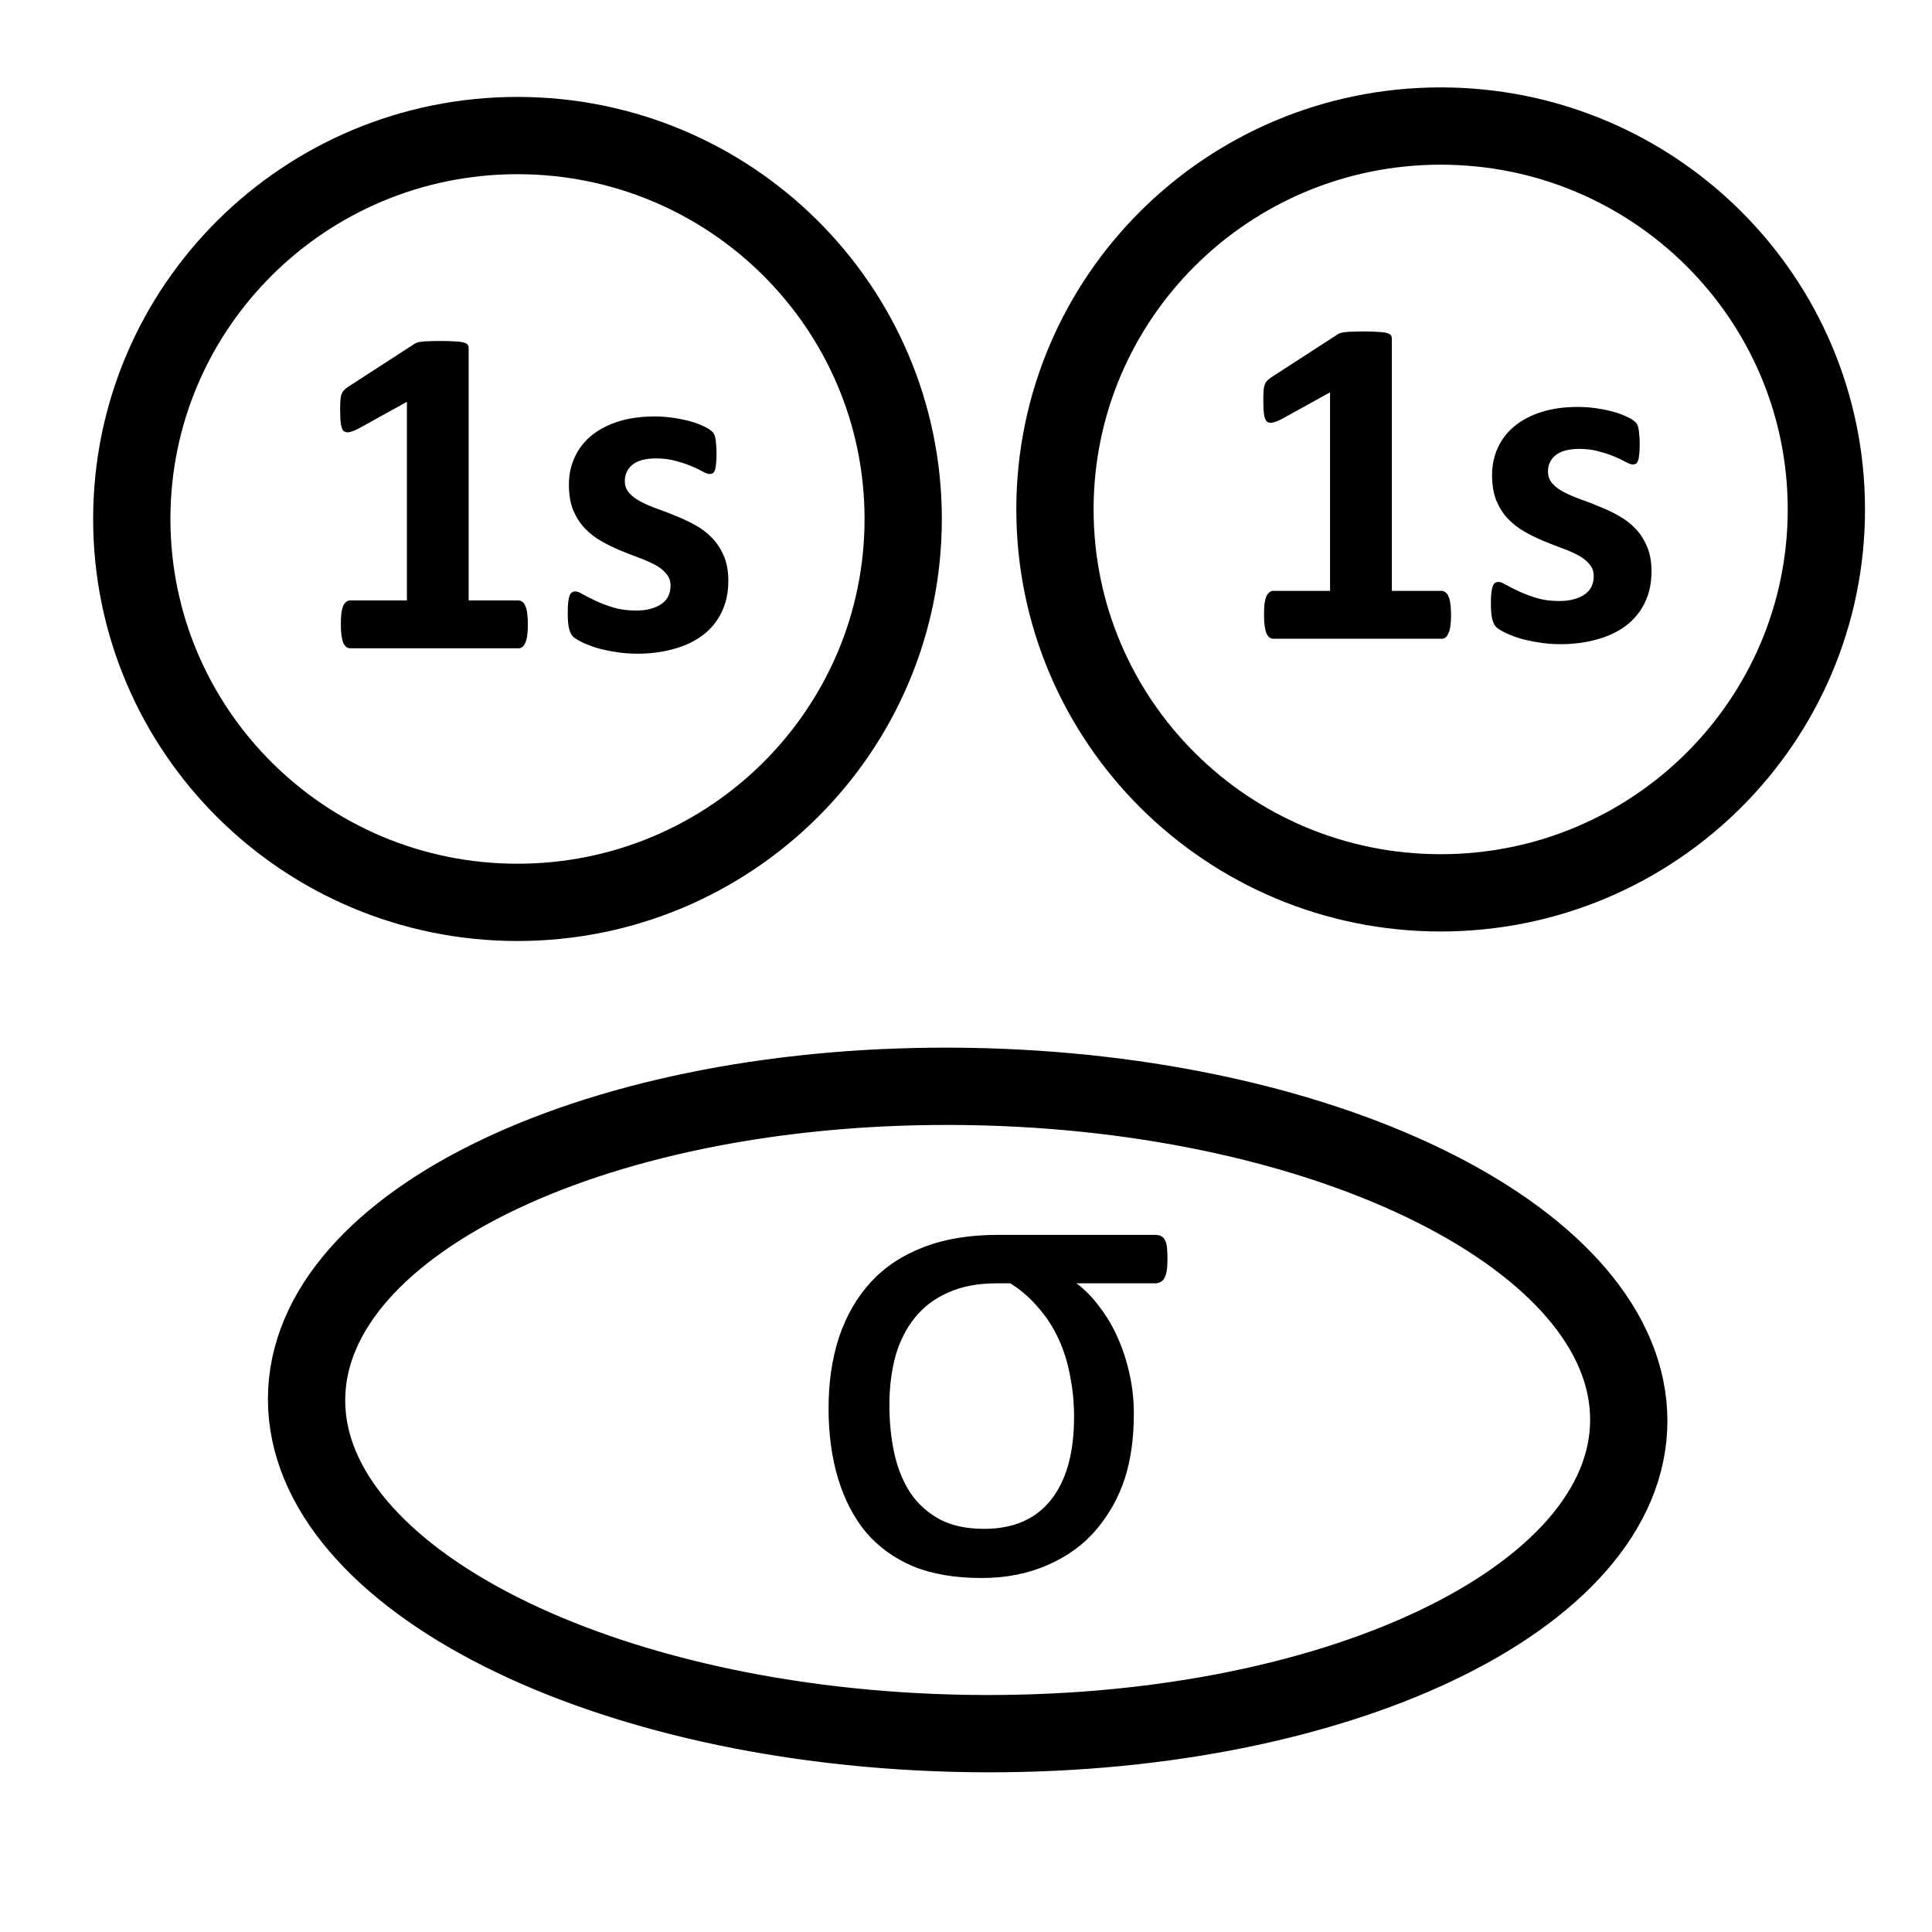
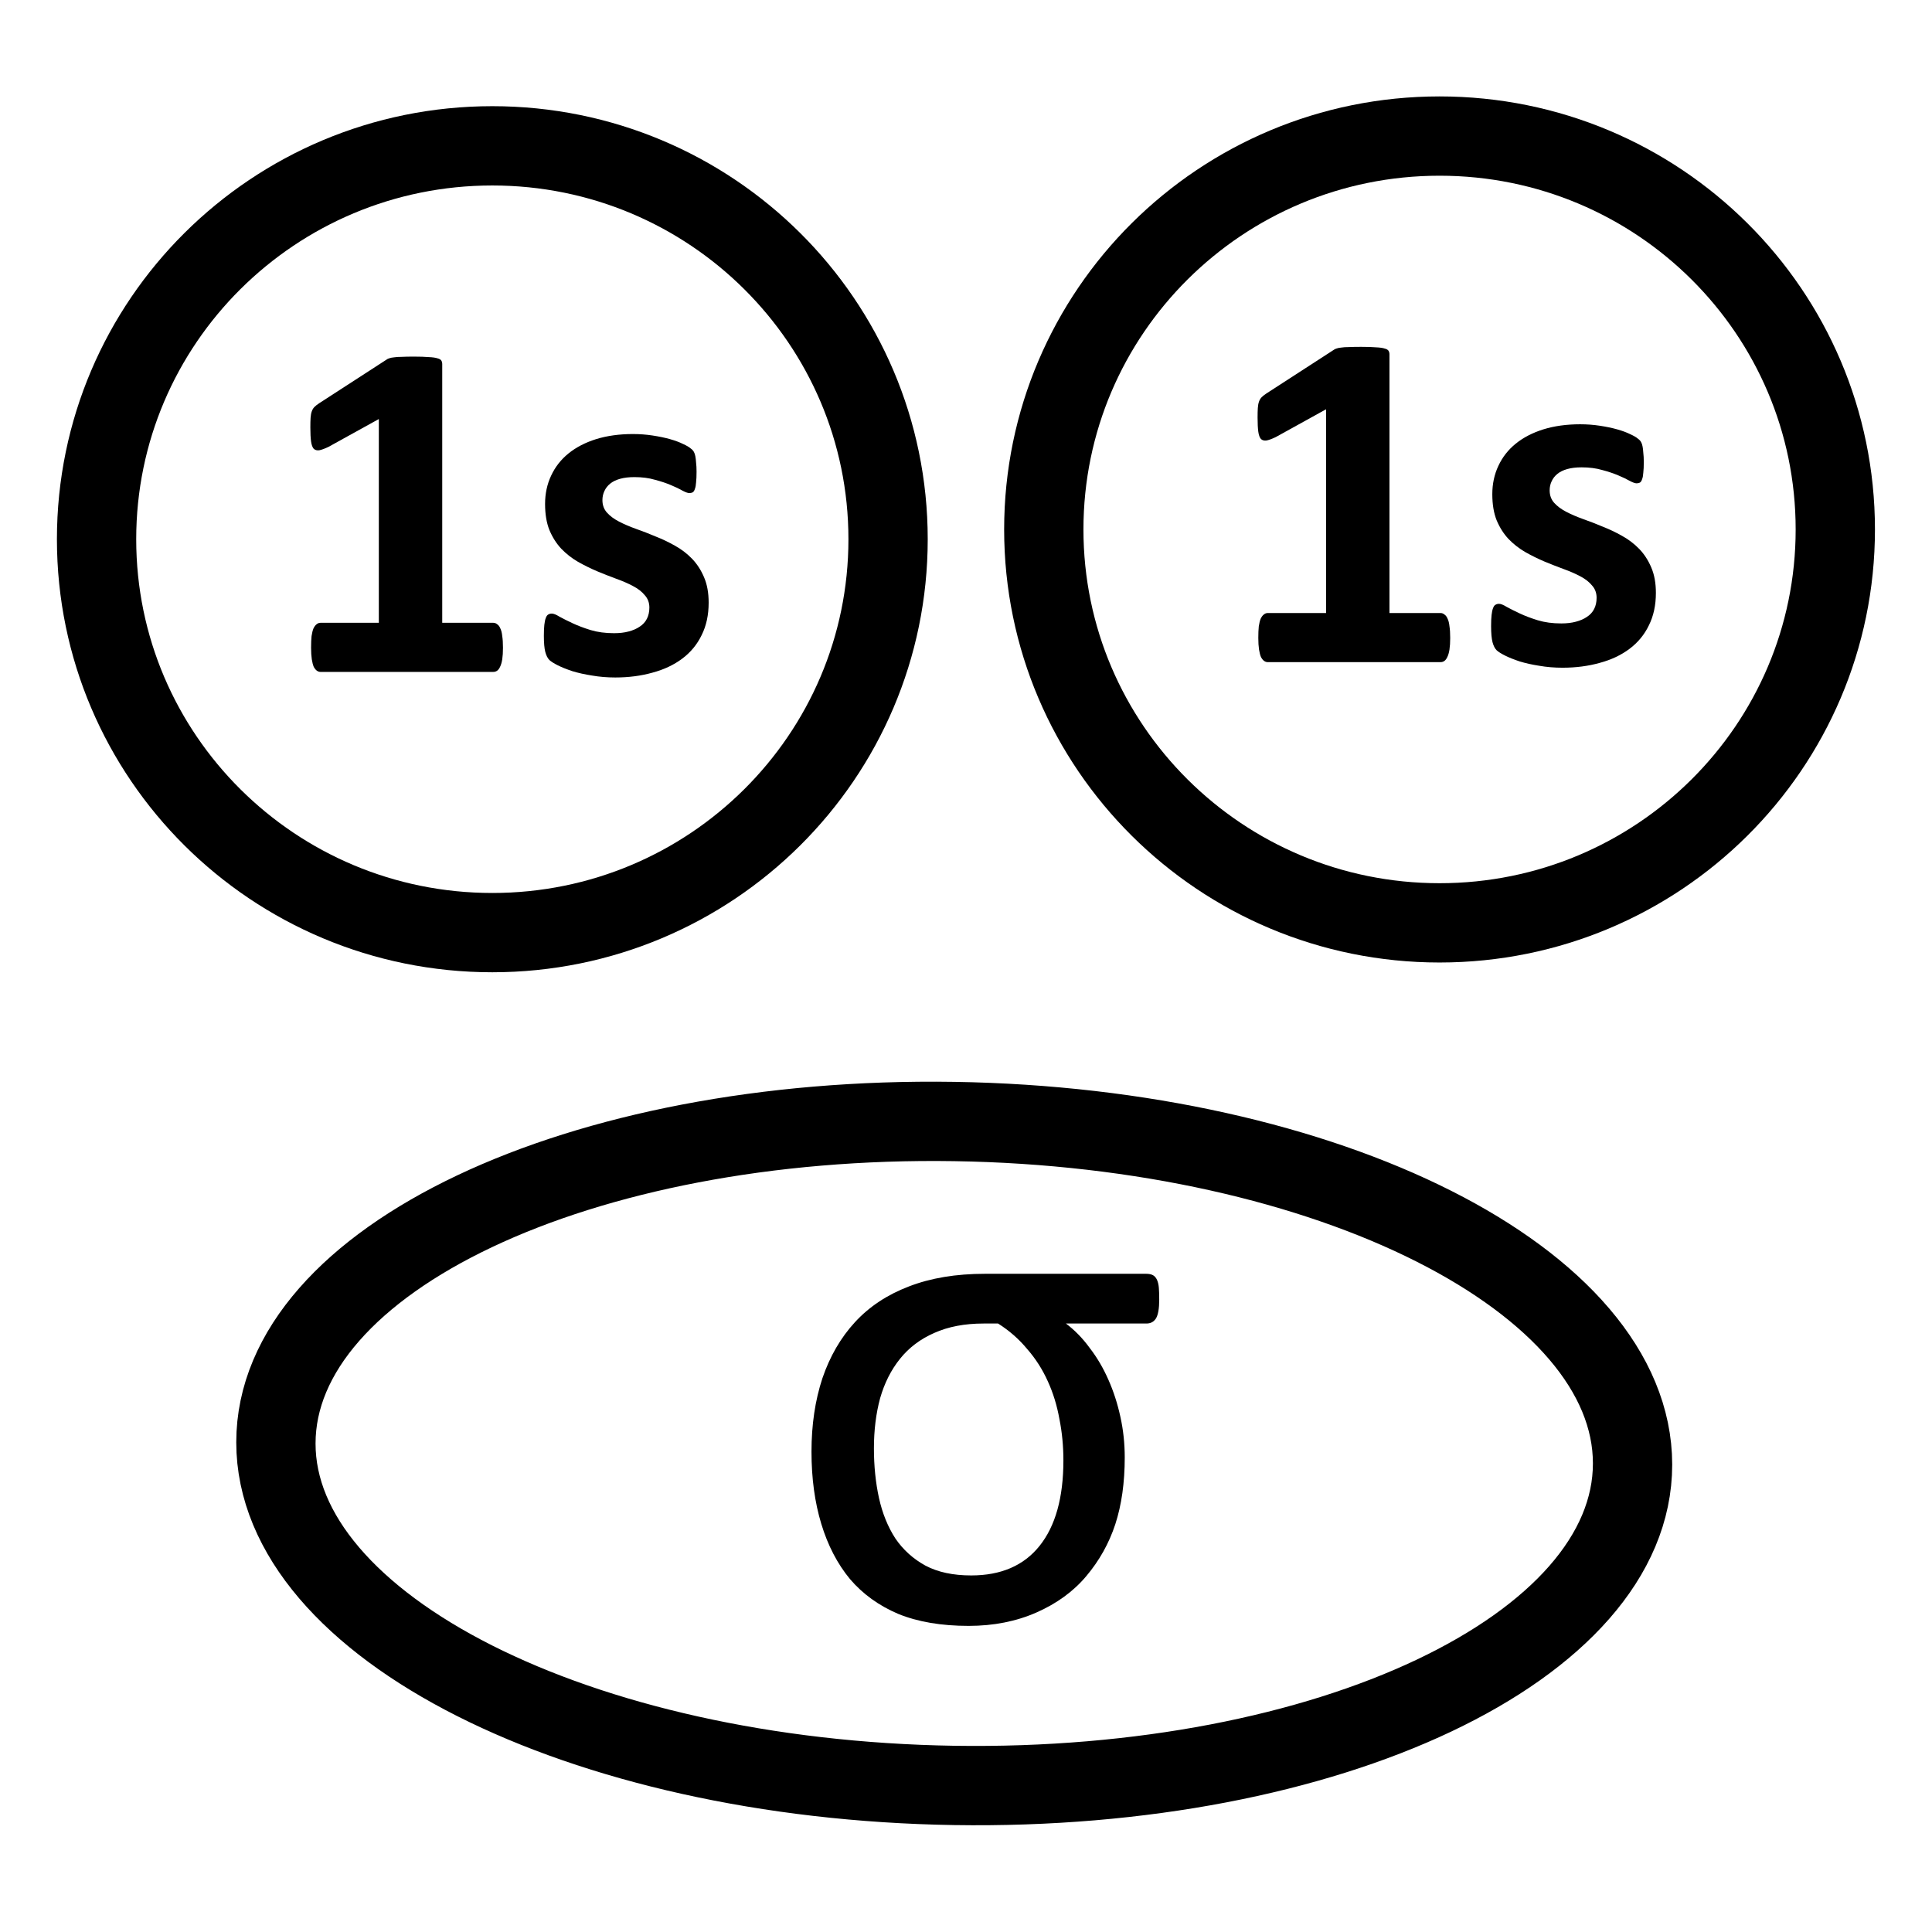
- <svg xmlns="http://www.w3.org/2000/svg" xmlns:ns1="http://www.openswatchbook.org/uri/2009/osb" stroke="currentColor" fill="currentColor" width="1000" height="1000" id="svg4152" version="1.1" viewBox="0 0 1000 1000">
+ <svg xmlns="http://www.w3.org/2000/svg" xmlns:ns1="http://www.openswatchbook.org/uri/2009/osb" stroke="currentColor" fill="currentColor" width="1000" height="1000" id="svg4152" version="1.1" viewBox="19.5 -3.4 974.6 974.6">
  <defs id="defs5498">
    <linearGradient id="linearGradient900" ns1:paint="solid">
      <stop style="stop-stop-opacity:1;" offset="0" id="stop898" />
    </linearGradient>
    <linearGradient id="linearGradient14369" ns1:paint="solid">
      <stop style="stop-color:#ffffff;stop-opacity:1;" offset="0" id="stop14367" />
    </linearGradient>
    <linearGradient id="linearGradient14361" ns1:paint="solid">
      <stop style="stop-stop-opacity:1;" offset="0" id="stop14359" />
    </linearGradient>
    <marker style="overflow:visible" id="marker4233" refX="0.0" refY="0.0" orient="auto">
      <path transform="scale(0.8)" style="fill-rule:evenodd;stroke-width:1pt;stroke-opacity:1;fill-opacity:1" d="M 5.77,0.0 L -2.88,5.0 L -2.88,-5.0 L 5.77,0.0 z " id="path4235" />
    </marker>
    <marker style="overflow:visible" id="marker4755" refX="0.0" refY="0.0" orient="auto">
      <path transform="scale(0.8)" style="fill-rule:evenodd;stroke-width:1pt;stroke-opacity:1;fill-opacity:1" d="M 5.77,0.0 L -2.88,5.0 L -2.88,-5.0 L 5.77,0.0 z " id="path4757" />
    </marker>
    <marker orient="auto" refY="0.0" refX="0.0" id="Arrow1Lend" style="overflow:visible;">
      <path id="path4164" d="M 0.0,0.0 L 5.0,-5.0 L -12.5,0.0 L 5.0,5.0 L 0.0,0.0 z " style="fill-rule:evenodd;stroke-width:1pt;stroke-opacity:1;fill-opacity:1" transform="scale(0.8) rotate(180) translate(12.5,0)" />
    </marker>
    <marker orient="auto" refY="0.0" refX="0.0" id="Arrow2Lend" style="overflow:visible;">
      <path id="path4182" style="fill-rule:evenodd;stroke-width:0.625;stroke-linejoin:round;stroke-opacity:1;fill-opacity:1" d="M 8.719,4.034 L -2.207,0.016 L 8.719,-4.002 C 6.973,-1.63 6.983,1.616 8.719,4.034 z " transform="scale(1.1) rotate(180) translate(1,0)" />
    </marker>
    <pattern y="0" x="0" height="6" width="6" patternUnits="userSpaceOnUse" id="EMFhbasepattern" />
    <marker style="overflow:visible" id="marker4233-8" refX="0" refY="0" orient="auto">
      <path transform="scale(0.8)" style="fill-opacity:1;fill-rule:evenodd;stroke-width:1pt;stroke-opacity:1" d="M 5.77,0 -2.88,5 V -5 Z" id="path4235-6" />
    </marker>
    <marker style="overflow:visible" id="marker4755-8" refX="0" refY="0" orient="auto">
      <path transform="scale(0.8)" style="fill-opacity:1;fill-rule:evenodd;stroke-width:1pt;stroke-opacity:1" d="M 5.77,0 -2.88,5 V -5 Z" id="path4757-9" />
    </marker>
  </defs>
  <g style="font-style:normal;font-weight:normal;font-size:40px;line-height:1.25;font-family:sans-serif;letter-spacing:0px;word-spacing:0px;fill-opacity:1;stroke:none" id="flowRoot37" />
  <g style="font-style:normal;font-weight:normal;font-size:40px;line-height:1.25;font-family:sans-serif;letter-spacing:0px;word-spacing:0px;fill-opacity:1;stroke:none" id="flowRoot53" />
  <g style="font-style:normal;font-weight:normal;font-size:40px;line-height:1.25;font-family:sans-serif;letter-spacing:0px;word-spacing:0px;fill-opacity:1;stroke:none" id="flowRoot69" />
  <path style="fill:none;fill-opacity:1;fill-rule:evenodd;stroke-width:40;stroke-miterlimit:4;stroke-dasharray:none;stroke-opacity:1" d="M 467.491,268.613 A 199.639,198.449 0 0 1 267.852,467.062 199.639,198.449 0 0 1 68.213,268.613 199.639,198.449 0 0 1 267.852,70.164 199.639,198.449 0 0 1 467.491,268.613 Z" id="path41" />
  <g style="font-style:normal;font-weight:normal;font-size:40px;line-height:1.25;font-family:sans-serif;letter-spacing:0px;word-spacing:0px;fill-opacity:1;stroke:none" id="text948">
    <path d="m 273.225,323.34 q 0,3.418 -0.366,5.859 -0.366,2.319 -1.099,3.784 -0.61,1.343 -1.465,1.953 -0.855,0.61 -1.953,0.61 l -87.158,0 q -0.977,0 -1.831,-0.61 -0.854,-0.61 -1.587,-1.953 -0.61,-1.465 -0.977,-3.784 -0.366,-2.441 -0.366,-5.859 0,-3.54 0.244,-5.859 0.366,-2.441 0.977,-3.906 0.732,-1.465 1.587,-2.075 0.854,-0.732 1.953,-0.732 l 29.419,0 0,-102.783 -25.391,14.038 q -2.808,1.343 -4.639,1.709 -1.709,0.244 -2.808,-0.732 -0.977,-1.099 -1.343,-3.662 -0.366,-2.563 -0.366,-7.202 0,-2.93 0.122,-4.761 0.122,-1.953 0.61,-3.296 0.488,-1.343 1.343,-2.197 0.854,-0.854 2.319,-1.831 l 33.936,-21.973 q 0.61,-0.488 1.465,-0.732 0.977,-0.366 2.441,-0.488 1.465,-0.244 3.784,-0.244 2.441,-0.122 6.226,-0.122 4.639,0 7.446,0.244 2.93,0.122 4.395,0.61 1.465,0.366 1.953,1.099 0.488,0.732 0.488,1.831 l 0,130.493 25.757,0 q 1.099,0 1.953,0.732 0.977,0.61 1.587,2.075 0.732,1.465 0.977,3.906 0.366,2.319 0.366,5.859 z" id="path4275" />
    <path d="m 376.984,300.635 q 0,9.277 -3.54,16.357 -3.418,7.08 -9.766,11.841 -6.348,4.761 -15.015,7.08 -8.667,2.441 -18.799,2.441 -6.104,0 -11.719,-0.977 -5.493,-0.854 -9.888,-2.197 -4.395,-1.465 -7.324,-2.93 -2.93,-1.465 -4.272,-2.686 -1.343,-1.343 -2.075,-4.028 -0.732,-2.808 -0.732,-8.179 0,-3.54 0.244,-5.615 0.244,-2.197 0.732,-3.418 0.488,-1.343 1.221,-1.709 0.732,-0.488 1.831,-0.488 1.343,0 3.906,1.587 2.686,1.465 6.592,3.296 3.906,1.831 9.033,3.418 5.249,1.587 11.841,1.587 4.15,0 7.324,-0.854 3.296,-0.854 5.615,-2.441 2.441,-1.587 3.662,-4.028 1.221,-2.441 1.221,-5.615 0,-3.662 -2.319,-6.226 -2.197,-2.686 -5.981,-4.639 -3.662,-1.953 -8.423,-3.662 -4.639,-1.709 -9.644,-3.784 -4.883,-2.075 -9.644,-4.761 -4.639,-2.686 -8.423,-6.592 -3.662,-3.906 -5.981,-9.399 -2.197,-5.493 -2.197,-13.184 0,-7.812 3.052,-14.282 3.052,-6.592 8.789,-11.23 5.737,-4.639 13.916,-7.202 8.301,-2.563 18.555,-2.563 5.127,0 9.888,0.732 4.883,0.732 8.789,1.831 3.906,1.099 6.592,2.441 2.686,1.221 3.784,2.197 1.221,0.855 1.709,1.831 0.488,0.854 0.732,2.197 0.244,1.221 0.366,3.174 0.244,1.831 0.244,4.639 0,3.296 -0.244,5.371 -0.122,2.075 -0.61,3.296 -0.366,1.221 -1.099,1.709 -0.732,0.366 -1.709,0.366 -1.099,0 -3.418,-1.221 -2.319,-1.343 -5.859,-2.808 -3.418,-1.465 -8.057,-2.686 -4.517,-1.343 -10.376,-1.343 -4.15,0 -7.202,0.854 -3.052,0.855 -5.005,2.441 -1.953,1.587 -2.93,3.784 -0.977,2.075 -0.977,4.517 0,3.784 2.319,6.348 2.319,2.563 6.104,4.517 3.784,1.953 8.545,3.662 4.883,1.709 9.766,3.784 5.005,1.953 9.766,4.639 4.883,2.686 8.667,6.592 3.784,3.906 6.104,9.399 2.319,5.371 2.319,12.817 z" id="path4277" />
  </g>
  <path transform="matrix(0.999879,0.01555606,0,1,0,0)" style="fill:none;fill-opacity:1;fill-rule:evenodd;stroke-width:40.002;stroke-miterlimit:4;stroke-dasharray:none;stroke-opacity:1" d="M 843.146,722.01 A 342.224,167.455 0 0 1 500.922,889.466 342.224,167.455 0 0 1 158.699,722.01 342.224,167.455 0 0 1 500.922,554.555 342.224,167.455 0 0 1 843.146,722.01 Z" id="path996" />
  <g style="font-style:normal;font-weight:normal;font-size:40px;line-height:1.25;font-family:sans-serif;letter-spacing:0px;word-spacing:0px;fill-opacity:1;stroke:none" id="text1000">
    <path d="m 604.273,652.167 q 0,6.775 -1.648,9.521 -1.648,2.563 -4.761,2.563 l -40.649,0 q 6.775,5.127 12.085,12.451 5.493,7.141 9.338,15.93 3.845,8.606 6.042,18.677 2.197,9.888 2.197,20.508 0,19.043 -4.761,33.691 -4.761,14.465 -14.648,26.184 -9.705,11.536 -25.085,18.311 -15.381,6.775 -34.241,6.775 -20.691,0 -35.522,-6.042 -14.648,-6.226 -24.353,-17.578 -9.521,-11.536 -14.465,-27.832 -4.944,-16.296 -4.944,-36.438 0,-20.325 5.493,-36.987 5.676,-16.663 16.479,-28.381 10.803,-11.719 27.1,-17.944 16.479,-6.409 38.452,-6.409 l 81.299,0 q 2.197,0 3.479,0.732 1.282,0.732 2.014,2.38 0.732,1.648 0.916,4.028 0.183,2.38 0.183,5.859 z m -48.34,81.116 q 0,-10.803 -2.014,-20.874 -1.831,-10.254 -5.859,-19.043 -4.028,-8.972 -10.437,-16.296 -6.226,-7.507 -14.648,-12.817 l -7.324,0 q -14.282,0 -24.902,4.761 -10.437,4.578 -17.212,13 -6.775,8.423 -10.071,19.959 -3.113,11.536 -3.113,25.269 0,13.367 2.563,25.085 2.563,11.536 8.24,20.325 5.859,8.606 15.198,13.733 9.338,4.944 23.071,4.944 22.522,0 34.424,-14.832 12.085,-15.015 12.085,-43.213 z" id="path4281" />
  </g>
  <path style="fill:none;fill-opacity:1;fill-rule:evenodd;stroke-width:40;stroke-miterlimit:4;stroke-dasharray:none;stroke-opacity:1" d="M 945.323,263.687 A 199.639,198.449 0 0 1 745.684,462.136 199.639,198.449 0 0 1 546.045,263.687 199.639,198.449 0 0 1 745.684,65.237 199.639,198.449 0 0 1 945.323,263.687 Z" id="ellipse4245" />
  <g style="font-style:normal;font-weight:normal;font-size:40px;line-height:1.25;font-family:sans-serif;letter-spacing:0px;word-spacing:0px;fill-opacity:1;stroke:none" id="text4247">
    <path d="m 751.057,318.414 q 0,3.418 -0.366,5.859 -0.366,2.319 -1.099,3.784 -0.61,1.343 -1.465,1.953 -0.854,0.61 -1.953,0.61 l -87.158,0 q -0.977,0 -1.831,-0.61 -0.854,-0.61 -1.587,-1.953 -0.61,-1.465 -0.977,-3.784 -0.366,-2.441 -0.366,-5.859 0,-3.54 0.244,-5.859 0.366,-2.441 0.977,-3.906 0.732,-1.465 1.587,-2.075 0.854,-0.732 1.953,-0.732 l 29.419,0 0,-102.783 -25.391,14.038 q -2.808,1.343 -4.639,1.709 -1.709,0.244 -2.808,-0.732 -0.977,-1.099 -1.343,-3.662 -0.366,-2.563 -0.366,-7.202 0,-2.93 0.122,-4.761 0.122,-1.953 0.61,-3.296 0.488,-1.343 1.343,-2.197 0.854,-0.854 2.319,-1.831 l 33.936,-21.973 q 0.61,-0.488 1.465,-0.732 0.977,-0.366 2.441,-0.488 1.465,-0.244 3.784,-0.244 2.441,-0.122 6.226,-0.122 4.639,0 7.446,0.244 2.93,0.122 4.395,0.61 1.465,0.366 1.953,1.099 0.488,0.732 0.488,1.831 l 0,130.493 25.757,0 q 1.099,0 1.953,0.732 0.977,0.61 1.587,2.075 0.732,1.465 0.977,3.906 0.366,2.319 0.366,5.859 z" id="path4285" />
    <path d="m 854.816,295.709 q 0,9.277 -3.54,16.357 -3.418,7.08 -9.766,11.841 -6.348,4.761 -15.015,7.08 -8.667,2.441 -18.799,2.441 -6.104,0 -11.719,-0.977 -5.493,-0.854 -9.888,-2.197 -4.395,-1.465 -7.324,-2.93 -2.93,-1.465 -4.272,-2.686 -1.343,-1.343 -2.075,-4.028 -0.732,-2.808 -0.732,-8.179 0,-3.54 0.244,-5.615 0.244,-2.197 0.732,-3.418 0.488,-1.343 1.221,-1.709 0.732,-0.488 1.831,-0.488 1.343,0 3.906,1.587 2.686,1.465 6.592,3.296 3.906,1.831 9.033,3.418 5.249,1.587 11.841,1.587 4.15,0 7.324,-0.855 3.296,-0.854 5.615,-2.441 2.441,-1.587 3.662,-4.028 1.221,-2.441 1.221,-5.615 0,-3.662 -2.319,-6.226 -2.197,-2.686 -5.981,-4.639 -3.662,-1.953 -8.423,-3.662 -4.639,-1.709 -9.644,-3.784 -4.883,-2.075 -9.644,-4.761 -4.639,-2.686 -8.423,-6.592 -3.662,-3.906 -5.981,-9.399 -2.197,-5.493 -2.197,-13.184 0,-7.812 3.052,-14.282 3.052,-6.592 8.789,-11.23 5.737,-4.639 13.916,-7.202 8.301,-2.563 18.555,-2.563 5.127,0 9.888,0.732 4.883,0.732 8.789,1.831 3.906,1.099 6.592,2.441 2.686,1.221 3.784,2.197 1.221,0.854 1.709,1.831 0.488,0.854 0.732,2.197 0.244,1.221 0.366,3.174 0.244,1.831 0.244,4.639 0,3.296 -0.244,5.371 -0.122,2.075 -0.61,3.296 -0.366,1.221 -1.099,1.709 -0.732,0.366 -1.709,0.366 -1.099,0 -3.418,-1.221 -2.319,-1.343 -5.859,-2.808 -3.418,-1.465 -8.057,-2.686 -4.517,-1.343 -10.376,-1.343 -4.15,0 -7.202,0.855 -3.052,0.854 -5.005,2.441 -1.953,1.587 -2.93,3.784 -0.977,2.075 -0.977,4.517 0,3.784 2.319,6.348 2.319,2.563 6.104,4.517 3.784,1.953 8.545,3.662 4.883,1.709 9.766,3.784 5.005,1.953 9.766,4.639 4.883,2.686 8.667,6.592 3.784,3.906 6.104,9.399 2.319,5.371 2.319,12.817 z" id="path4287" />
  </g>
</svg>
